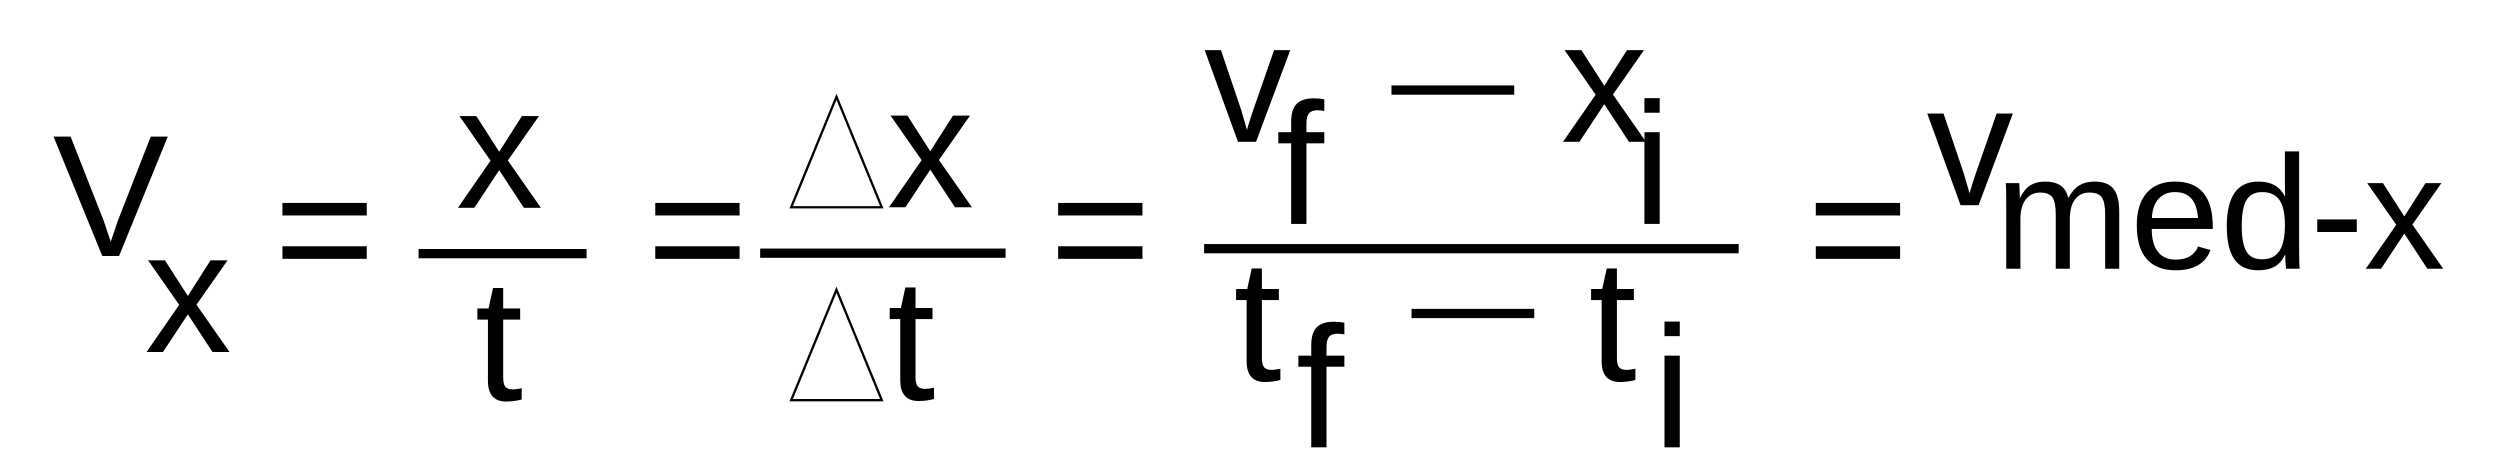
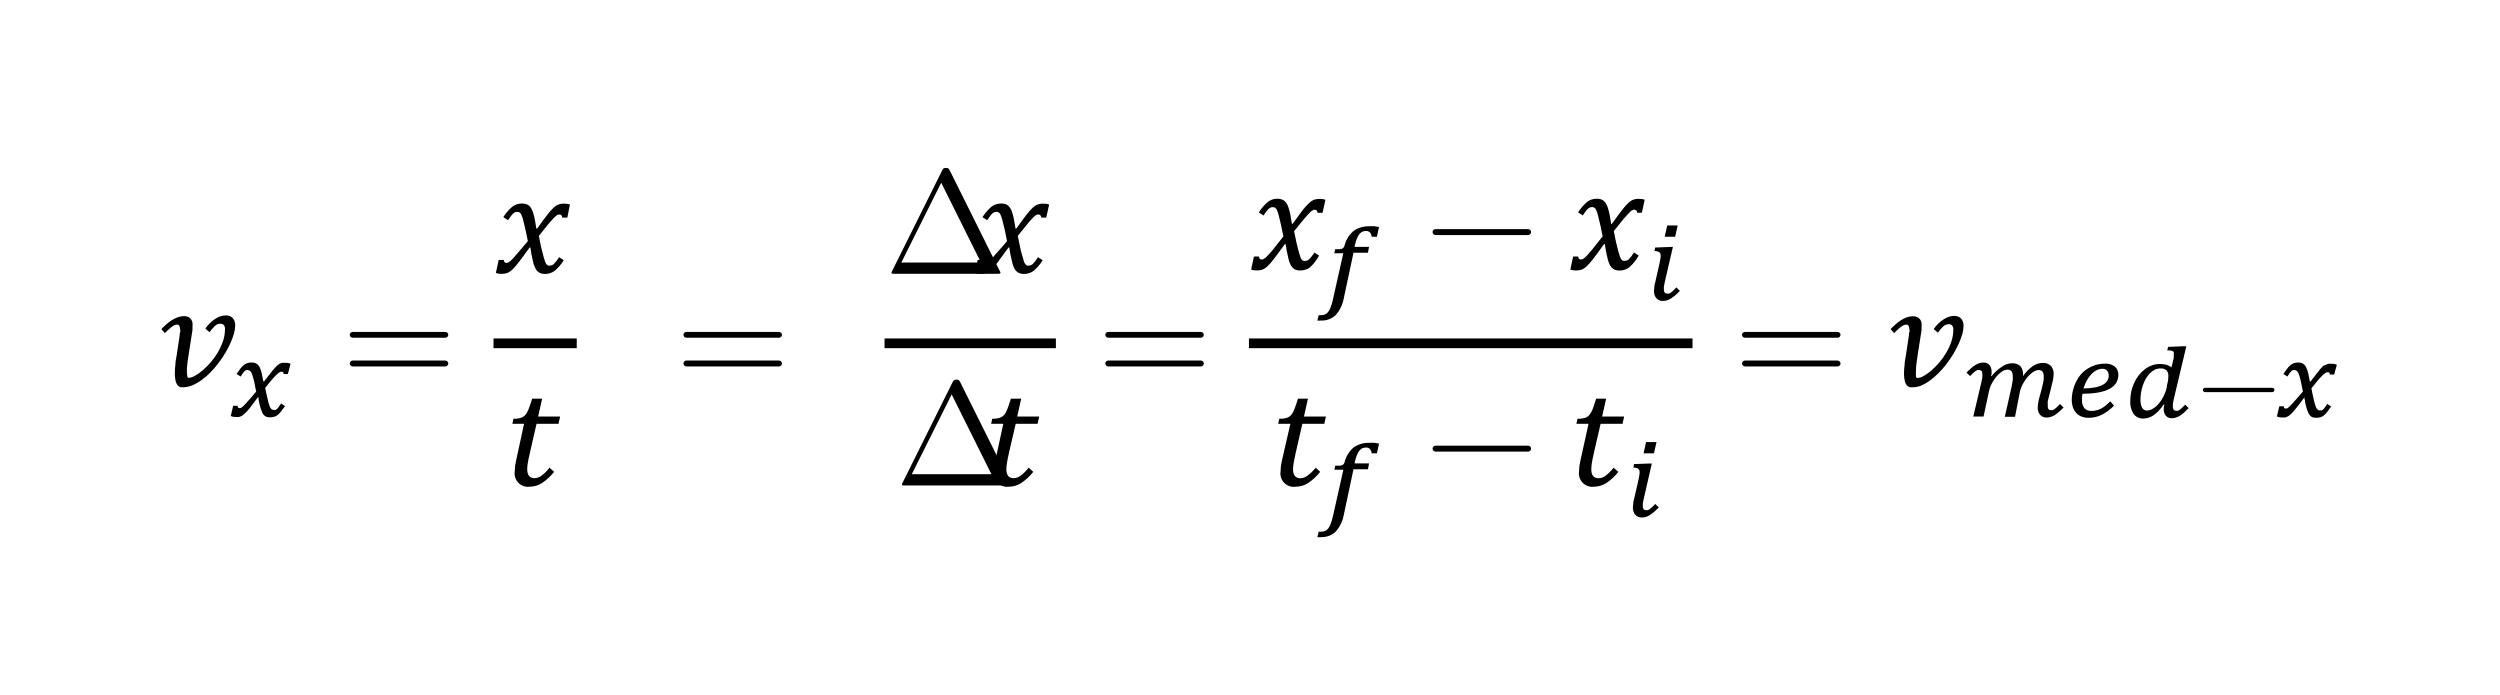
- <svg xmlns="http://www.w3.org/2000/svg" id="Capa_1" data-name="Capa 1" viewBox="0 0 1080 203.68">
+ <svg xmlns="http://www.w3.org/2000/svg" id="Capa_1" data-name="Capa 1" viewBox="0 0 308.46 85.63">
  <defs>
-     <style>.cls-1{font-size:74.97px;}.cls-1,.cls-2{font-family:ArialMT, Arial;}.cls-2{font-size:69.96px;}.cls-3,.cls-4{fill:none;stroke:#000;stroke-miterlimit:10;}.cls-4{stroke-width:4px;}</style>
+     <style>.cls-1,.cls-3{font-size:18.24px;}.cls-1,.cls-2{font-family:CambriaMath, Cambria Math;}.cls-2{font-size:13.26px;}.cls-3{font-family:ArialMT, Arial;}</style>
  </defs>
-   <text class="cls-1" transform="translate(22.81 110.59)">V</text>
-   <text class="cls-1" transform="translate(118.36 124.41)">=</text>
-   <text class="cls-1" transform="translate(279.42 124.41)">=</text>
-   <text class="cls-1" transform="translate(453.46 124.41)">=</text>
-   <text class="cls-1" transform="translate(780.77 124.41)">=</text>
-   <text class="cls-1" transform="translate(62.47 152.06)">x</text>
-   <text class="cls-1" transform="translate(520.17 61.26)">v</text>
-   <text class="cls-1" transform="translate(551.16 96.73)">f</text>
-   <text class="cls-1" transform="translate(832.32 88.65)">v</text>
-   <text class="cls-2" transform="translate(861.85 116.08)">med-x</text>
-   <text class="cls-1" transform="translate(674.38 61.26)">x</text>
-   <text class="cls-1" transform="translate(705.38 96.73)">i</text>
-   <polygon class="cls-3" points="361.36 125.17 341.8 172.88 380.93 172.88 361.36 125.17" />
-   <polygon class="cls-3" points="361.36 41.83 341.8 89.54 380.93 89.54 361.36 41.83" />
-   <text class="cls-1" transform="translate(383.21 172.66)">t</text>
-   <text class="cls-1" transform="translate(383.21 89.54)">x</text>
-   <line class="cls-4" x1="328.39" y1="109.37" x2="434.41" y2="109.37" />
-   <line class="cls-4" x1="520.17" y1="107.43" x2="751.11" y2="107.43" />
-   <line class="cls-4" x1="601.12" y1="38.91" x2="654.13" y2="38.91" />
-   <text class="cls-1" transform="translate(532.84 164.45)">t</text>
-   <text class="cls-1" transform="translate(686.21 164.45)">t</text>
-   <text class="cls-1" transform="translate(559.83 193.25)">f</text>
-   <text class="cls-1" transform="translate(714.05 193.25)">i</text>
-   <line class="cls-4" x1="609.79" y1="135.43" x2="662.8" y2="135.43" />
-   <text class="cls-1" transform="translate(205.08 172.88)">t</text>
-   <text class="cls-1" transform="translate(196.98 89.76)">x</text>
-   <line class="cls-4" x1="180.82" y1="109.58" x2="253.4" y2="109.58" />
+   <path d="M22.48,47.79a.69.69,0,0,1-.43-.13.8.8,0,0,1-.28-.36,2.07,2.07,0,0,1-.15-.56,5,5,0,0,1-.05-.7A8.51,8.51,0,0,1,21.64,45c0-.38.09-.77.16-1.17l.37-2.46c0-.15,0-.28.06-.41s0-.22,0-.28a1,1,0,0,0-.09-.45.31.31,0,0,0-.3-.18.79.79,0,0,0-.37.1,2.94,2.94,0,0,0-.39.26,4.4,4.4,0,0,0-.39.35l-.35.34-.43-.5c.19-.19.38-.38.59-.56a5.29,5.29,0,0,1,.66-.51,3.58,3.58,0,0,1,.73-.37A2.39,2.39,0,0,1,22.7,39a1.12,1.12,0,0,1,.55.12.85.85,0,0,1,.33.29,1.1,1.1,0,0,1,.17.4,2.15,2.15,0,0,1,0,.43,1.77,1.77,0,0,1,0,.24,1.5,1.5,0,0,1,0,.22l-.5,3.22c-.06.34-.1.67-.14,1s-.05.62-.05.86a3.24,3.24,0,0,0,.05.61c0,.15.08.23.16.23a1.71,1.71,0,0,0,.74-.23A5.92,5.92,0,0,0,25,45.7a10.06,10.06,0,0,0,1-1,8.32,8.32,0,0,0,.88-1.23,7.62,7.62,0,0,0,.64-1.39,4.71,4.71,0,0,0,.24-1.47.77.77,0,0,0-.13-.49.53.53,0,0,0-.44-.18,1,1,0,0,0-.69.29,5.21,5.21,0,0,0-.65.76l-.51-.45a4,4,0,0,1,.5-.61,4.27,4.27,0,0,1,.62-.52,3.11,3.11,0,0,1,.67-.36,1.86,1.86,0,0,1,.68-.13,1.15,1.15,0,0,1,.92.33,1.35,1.35,0,0,1,.29.9,3.84,3.84,0,0,1-.15,1,8.35,8.35,0,0,1-.43,1.16,12,12,0,0,1-.66,1.27,12.53,12.53,0,0,1-.85,1.25,10.81,10.81,0,0,1-1,1.15,8,8,0,0,1-1.1.94,5.67,5.67,0,0,1-1.14.64A3.25,3.25,0,0,1,22.48,47.79Z" />
+   <path d="M31.61,48.31c-.08-.36-.15-.68-.2-1s-.12-.49-.17-.68a3.47,3.47,0,0,0-.14-.47,1.28,1.28,0,0,0-.15-.29.45.45,0,0,0-.16-.15.66.66,0,0,0-.2-.06.71.71,0,0,0-.21,0,.64.64,0,0,0-.19.13,1.44,1.44,0,0,0-.22.25l-.28.42-.5-.32c.18-.27.34-.49.48-.67a3.63,3.63,0,0,1,.42-.44,1.48,1.48,0,0,1,1-.3,1,1,0,0,1,.58.16,1.14,1.14,0,0,1,.38.45,3,3,0,0,1,.24.73c.07.29.14.63.21,1h.08l.68-.88c.19-.25.36-.46.51-.64a5.67,5.67,0,0,1,.4-.42,1.73,1.73,0,0,1,.34-.25,1.21,1.21,0,0,1,.35-.12,2.41,2.41,0,0,1,.4,0,1.45,1.45,0,0,1,.59.12l-.33,1.27H35c0-.18-.09-.28-.21-.28l-.16,0a1.22,1.22,0,0,0-.2.1l-.27.22a4.1,4.1,0,0,0-.35.36c-.14.15-.3.33-.48.55l-.61.76c.12.6.22,1.08.31,1.43a5.17,5.17,0,0,0,.24.83.9.9,0,0,0,.23.37.44.44,0,0,0,.27.09.64.64,0,0,0,.2,0,.47.47,0,0,0,.19-.11,1.24,1.24,0,0,0,.23-.26c.08-.11.18-.25.29-.43l.49.32q-.29.42-.51.69a2.17,2.17,0,0,1-.43.43,1,1,0,0,1-.42.21,2,2,0,0,1-.51.06,1.5,1.5,0,0,1-.44-.07.81.81,0,0,1-.34-.25,1.46,1.46,0,0,1-.18-.29c0-.13-.11-.26-.15-.4s-.09-.29-.13-.45-.07-.29-.1-.43a2.7,2.7,0,0,1-.06-.36,1.31,1.31,0,0,1,0-.23h-.07l-.68.9c-.19.26-.36.48-.52.66a4.86,4.86,0,0,1-.42.45,2.22,2.22,0,0,1-.37.29,1.66,1.66,0,0,1-.37.14,2.74,2.74,0,0,1-.43,0,1.26,1.26,0,0,1-.57-.12l.3-1.26h.55c0,.19.08.28.21.28l.14,0,.16-.08a2.63,2.63,0,0,0,.23-.2c.09-.09.21-.21.35-.37s.32-.35.52-.59Z" />
+   <text class="cls-1" transform="translate(42.14 47.64)">=</text>
+   <path d="M65.13,29.75c-.09-.47-.18-.92-.28-1.35s-.19-.84-.29-1.22a4,4,0,0,0-.25-.73.64.64,0,0,0-.21-.24.49.49,0,0,0-.28-.07.64.64,0,0,0-.34.09,1.17,1.17,0,0,0-.33.29c-.12.14-.27.36-.47.65l-.58-.38a5.47,5.47,0,0,1,1.08-1.26,1.86,1.86,0,0,1,1.22-.42,1.75,1.75,0,0,1,.48.06,1.08,1.08,0,0,1,.37.19,1.21,1.21,0,0,1,.29.34,3,3,0,0,1,.24.55,7.49,7.49,0,0,1,.22.88q.1.51.18,1.08h.09c.57-.8,1-1.39,1.3-1.76a6.84,6.84,0,0,1,.74-.83,1.68,1.68,0,0,1,1.33-.49,1.88,1.88,0,0,1,.68.1L70,26.85h-.63c0-.25-.14-.38-.31-.38l-.17,0a.89.89,0,0,0-.22.11,4.28,4.28,0,0,0-.38.35c-.16.17-.35.38-.56.63l-.64.79-.6.75c.1.57.2,1.07.3,1.48s.18.77.25,1,.14.5.2.66a1.49,1.49,0,0,0,.18.36.76.76,0,0,0,.2.17.6.6,0,0,0,.24,0,.79.79,0,0,0,.47-.19,4.27,4.27,0,0,0,.65-.85l.58.38a5.43,5.43,0,0,1-1.13,1.31,1.93,1.93,0,0,1-1.2.38,1.45,1.45,0,0,1-.65-.14,1.28,1.28,0,0,1-.46-.44,3.15,3.15,0,0,1-.35-.94,14.55,14.55,0,0,1-.33-1.75h-.09c-.63.88-1.1,1.52-1.41,1.91a8.42,8.42,0,0,1-.75.85,2.27,2.27,0,0,1-.58.39,2.2,2.2,0,0,1-.75.11,1.86,1.86,0,0,1-.68-.11l.35-1.61h.63c0,.25.14.37.31.37a.65.65,0,0,0,.26-.06,1.93,1.93,0,0,0,.4-.32c.17-.17.41-.44.71-.8S64.55,30.47,65.13,29.75Z" />
+   <path d="M68.37,58.22a6.63,6.63,0,0,1-1.5,1.38,2.74,2.74,0,0,1-1.5.45,1.65,1.65,0,0,1-1.86-1.88,5.69,5.69,0,0,1,.15-1.26l1-4.62H63.22l.13-.62a3.17,3.17,0,0,0,.8-.08,1.33,1.33,0,0,0,.45-.2,1.27,1.27,0,0,0,.34-.35,3.24,3.24,0,0,0,.29-.59c.1-.24.24-.66.43-1.26h1.23l-.49,2.2h2.71l-.2.9H66.2l-.79,3.45c-.16.67-.25,1.16-.3,1.45a5.46,5.46,0,0,0-.06.71c0,.73.31,1.1.92,1.1a1.48,1.48,0,0,0,.83-.3,4.84,4.84,0,0,0,1-1Z" />
+   <rect x="60.89" y="41.76" width="10.27" height="1.2" />
+   <text class="cls-1" transform="translate(74.24 47.64)"> </text>
+   <text class="cls-1" transform="translate(83.31 47.64)">=</text>
+   <text class="cls-1" transform="translate(102.05 47.64)"> </text>
+   <text class="cls-1" transform="translate(109.13 33.78)">∆</text>
+   <path d="M124.25,29.75q-.14-.7-.27-1.35c-.1-.44-.2-.84-.3-1.22a3.35,3.35,0,0,0-.25-.73.51.51,0,0,0-.21-.24.47.47,0,0,0-.28-.07.69.69,0,0,0-.34.09,1.17,1.17,0,0,0-.33.29c-.11.14-.27.36-.47.65l-.58-.38a6,6,0,0,1,1.08-1.26,1.88,1.88,0,0,1,1.22-.42,1.77,1.77,0,0,1,.49.06,1.18,1.18,0,0,1,.37.19,1.38,1.38,0,0,1,.28.34,2,2,0,0,1,.24.55,7.49,7.49,0,0,1,.22.88q.1.51.18,1.08h.09c.57-.8,1-1.39,1.3-1.76a6.84,6.84,0,0,1,.74-.83,1.72,1.72,0,0,1,1.33-.49,1.94,1.94,0,0,1,.69.1l-.36,1.62h-.62c0-.25-.14-.38-.32-.38a.45.45,0,0,0-.16,0,.75.75,0,0,0-.22.11,2.57,2.57,0,0,0-.38.35c-.17.17-.35.38-.56.63l-.64.79-.61.75c.11.57.21,1.07.3,1.48s.18.77.26,1,.14.5.19.66a1.19,1.19,0,0,0,.19.36.63.63,0,0,0,.2.17.52.52,0,0,0,.23,0,.76.76,0,0,0,.47-.19,4.27,4.27,0,0,0,.65-.85l.58.38a5.43,5.43,0,0,1-1.12,1.31,2,2,0,0,1-1.2.38,1.42,1.42,0,0,1-.65-.14,1.3,1.3,0,0,1-.47-.44,3.18,3.18,0,0,1-.34-.94,13.15,13.15,0,0,1-.34-1.75h-.09c-.63.88-1.1,1.52-1.4,1.91a8.28,8.28,0,0,1-.76.85,2.11,2.11,0,0,1-.58.39,2.14,2.14,0,0,1-.74.11,1.92,1.92,0,0,1-.69-.11l.36-1.61h.62c0,.25.14.37.31.37a.7.7,0,0,0,.27-.06,1.94,1.94,0,0,0,.39-.32c.17-.17.41-.44.71-.8S123.68,30.47,124.25,29.75Z" />
+   <text class="cls-1" transform="translate(110.42 59.9)">∆</text>
+   <path d="M127.49,58.22A6.61,6.61,0,0,1,126,59.6a2.79,2.79,0,0,1-1.5.45,1.66,1.66,0,0,1-1.87-1.88,5.72,5.72,0,0,1,.16-1.26l1-4.62h-1.5l.13-.62a3.17,3.17,0,0,0,.8-.08,1.49,1.49,0,0,0,.46-.2,1.24,1.24,0,0,0,.33-.35,3.24,3.24,0,0,0,.29-.59c.1-.24.24-.66.43-1.26H126l-.49,2.2h2.71l-.2.9h-2.7l-.8,3.45c-.15.67-.25,1.16-.29,1.45a5.46,5.46,0,0,0-.06.71c0,.73.3,1.1.91,1.1a1.51,1.51,0,0,0,.84-.3,5.07,5.07,0,0,0,1-1Z" />
+   <rect x="109.14" y="41.76" width="21.14" height="1.2" />
+   <text class="cls-1" transform="translate(135.36 47.64)">=</text>
+   <path d="M158.35,29.17c-.09-.47-.18-.93-.28-1.36s-.19-.84-.29-1.21a4.56,4.56,0,0,0-.25-.74.86.86,0,0,0-.21-.24.61.61,0,0,0-.28-.06.74.74,0,0,0-.34.08,1.44,1.44,0,0,0-.33.3,5.65,5.65,0,0,0-.47.65l-.58-.38a5.34,5.34,0,0,1,1.08-1.27,1.86,1.86,0,0,1,1.22-.42,1.43,1.43,0,0,1,.48.07.93.93,0,0,1,.37.19,1.35,1.35,0,0,1,.29.33,3.11,3.11,0,0,1,.24.56c.07.23.15.52.22.87s.13.71.18,1.08h.09c.57-.8,1-1.38,1.29-1.76a7.42,7.42,0,0,1,.75-.82,2.11,2.11,0,0,1,.58-.39,2.2,2.2,0,0,1,.75-.11,1.9,1.9,0,0,1,.68.11l-.36,1.61h-.62c0-.25-.14-.37-.31-.37l-.17,0a1,1,0,0,0-.22.12,3.12,3.12,0,0,0-.38.35c-.16.17-.35.38-.56.63l-.64.78-.61.76c.11.57.21,1.06.31,1.48s.18.76.25,1,.14.49.2.65a1,1,0,0,0,.18.36.6.6,0,0,0,.2.17.47.47,0,0,0,.24,0,.69.69,0,0,0,.46-.19,3.79,3.79,0,0,0,.66-.84l.58.38A5.64,5.64,0,0,1,161.62,33a1.93,1.93,0,0,1-1.2.37,1.45,1.45,0,0,1-.65-.13,1.28,1.28,0,0,1-.46-.44,3.23,3.23,0,0,1-.35-.95,17.45,17.45,0,0,1-.34-1.74h-.09c-.63.88-1.09,1.52-1.4,1.9a7.49,7.49,0,0,1-.76.86,1.83,1.83,0,0,1-.57.38,2,2,0,0,1-.75.12,1.82,1.82,0,0,1-.68-.11l.35-1.61h.63c0,.25.13.37.31.37a.54.54,0,0,0,.26-.07,1.85,1.85,0,0,0,.4-.32c.17-.17.41-.43.71-.79Z" />
+   <path d="M165.81,36.77a4.29,4.29,0,0,1-1,2.1,2.48,2.48,0,0,1-1.82.68,1.59,1.59,0,0,1-.44,0c0-.11.05-.22.07-.33s.05-.23.08-.33H163a1.4,1.4,0,0,0,.47-.08,1,1,0,0,0,.38-.29,2.22,2.22,0,0,0,.32-.58,6.42,6.42,0,0,0,.28-.94l1.29-5.75h-1.11l.11-.5c.24,0,.43,0,.57,0a.8.8,0,0,0,.36-.11.54.54,0,0,0,.21-.29A3.51,3.51,0,0,1,167,28.5a3.2,3.2,0,0,1,2-.58,3.92,3.92,0,0,1,.63,0,4.34,4.34,0,0,1,.52.09l-.26,1.2h-.65a.85.85,0,0,0-.22-.54.64.64,0,0,0-.46-.17,1.09,1.09,0,0,0-.57.14,1.32,1.32,0,0,0-.4.44,3.67,3.67,0,0,0-.29.69,4.27,4.27,0,0,0-.17.69h1.79l-.14.72H167Z" />
+   <text class="cls-1" transform="translate(175.74 33.19)">−</text>
+   <path d="M197.74,29.16c-.09-.47-.18-.92-.28-1.36s-.19-.83-.29-1.21a3.35,3.35,0,0,0-.25-.73.51.51,0,0,0-.21-.24.49.49,0,0,0-.28-.07.67.67,0,0,0-.34.09,1.17,1.17,0,0,0-.33.29c-.12.14-.27.36-.47.65l-.58-.38a5.72,5.72,0,0,1,1.08-1.26,1.86,1.86,0,0,1,1.22-.42,1.83,1.83,0,0,1,.49.06,1.13,1.13,0,0,1,.36.19,1.21,1.21,0,0,1,.29.34,3,3,0,0,1,.24.55,7.49,7.49,0,0,1,.22.88q.1.51.18,1.08h.09c.57-.8,1-1.39,1.3-1.76a6.84,6.84,0,0,1,.74-.83,1.68,1.68,0,0,1,1.33-.49,1.84,1.84,0,0,1,.68.1l-.35,1.61H202c0-.24-.14-.37-.31-.37l-.17,0a.89.89,0,0,0-.22.11,3.34,3.34,0,0,0-.37.35q-.25.25-.57.63l-.64.79-.6.75c.1.57.21,1.07.3,1.48s.18.76.25,1,.14.5.2.66a1.49,1.49,0,0,0,.18.36,1,1,0,0,0,.2.17.61.61,0,0,0,.24,0,.75.75,0,0,0,.47-.18,4.27,4.27,0,0,0,.65-.85l.58.38A5.22,5.22,0,0,1,201,33a1.92,1.92,0,0,1-1.19.38,1.39,1.39,0,0,1-.65-.14,1.23,1.23,0,0,1-.47-.44,3.41,3.41,0,0,1-.35-.95,14.47,14.47,0,0,1-.33-1.74h-.09c-.63.88-1.1,1.52-1.41,1.91a7.33,7.33,0,0,1-.75.85,2.27,2.27,0,0,1-.58.39,2.2,2.2,0,0,1-.75.11,1.86,1.86,0,0,1-.68-.11l.35-1.61h.63c0,.25.14.37.31.37a.65.65,0,0,0,.26-.06,1.93,1.93,0,0,0,.4-.32c.17-.17.41-.44.71-.8S197.16,29.88,197.74,29.16Z" />
+   <path d="M205.42,34.74c-.06.26-.1.46-.12.61a2.1,2.1,0,0,0,0,.41.49.49,0,0,0,.1.35.37.37,0,0,0,.3.11.67.67,0,0,0,.24,0l.25-.14.29-.25.35-.37.44.43c-.22.23-.43.42-.61.58a6.08,6.08,0,0,1-.52.38,2.32,2.32,0,0,1-.49.22,2,2,0,0,1-.5.06,1,1,0,0,1-.44-.09.94.94,0,0,1-.34-.25,1,1,0,0,1-.22-.38,1.46,1.46,0,0,1-.08-.48,3.87,3.87,0,0,1,.05-.53c0-.22.08-.45.14-.69s.11-.51.17-.78.13-.55.19-.81.12-.53.17-.78.09-.47.11-.67a.38.38,0,0,0,0-.1v-.09a.46.46,0,0,0-.18-.37,1.1,1.1,0,0,0-.58-.13l.08-.44,1.87-.07h.32ZM207,27.82l-.31,1.39h-1.29l.31-1.39Z" />
+   <path d="M162.89,58.22a6.58,6.58,0,0,1-1.49,1.38,2.8,2.8,0,0,1-1.51.45A1.65,1.65,0,0,1,158,58.17a5.69,5.69,0,0,1,.15-1.26l1.06-4.62h-1.5l.13-.62a3.17,3.17,0,0,0,.8-.08,1.33,1.33,0,0,0,.45-.19,1.18,1.18,0,0,0,.34-.36,3,3,0,0,0,.29-.59c.1-.24.24-.66.43-1.26h1.23l-.49,2.2h2.71l-.2.9h-2.71l-.79,3.45c-.15.68-.25,1.16-.29,1.45a4.4,4.4,0,0,0-.07.71c0,.74.31,1.11.92,1.11a1.48,1.48,0,0,0,.83-.3,5.37,5.37,0,0,0,1.05-1Z" />
+   <path d="M165.81,63.49a4.29,4.29,0,0,1-1,2.1,2.48,2.48,0,0,1-1.82.68,1.59,1.59,0,0,1-.44,0c0-.11.05-.22.07-.33s.05-.23.08-.34l.11,0h.2a1.4,1.4,0,0,0,.47-.08,1,1,0,0,0,.38-.29,2.22,2.22,0,0,0,.32-.58,6.42,6.42,0,0,0,.28-.94l1.29-5.75h-1.11l.11-.5c.24,0,.43,0,.57,0a.8.8,0,0,0,.36-.11.54.54,0,0,0,.21-.29A3.51,3.51,0,0,1,167,55.22a3.2,3.2,0,0,1,2-.58,3.92,3.92,0,0,1,.63,0,4.34,4.34,0,0,1,.52.09l-.26,1.2h-.65a.85.85,0,0,0-.22-.54.6.6,0,0,0-.46-.17,1.09,1.09,0,0,0-.57.14,1.32,1.32,0,0,0-.4.44,3.67,3.67,0,0,0-.29.69,4,4,0,0,0-.17.69h1.79l-.14.72H167Z" />
+   <text class="cls-1" transform="translate(175.74 59.91)">−</text>
+   <path d="M199.68,58.22a6.19,6.19,0,0,1-1.49,1.38,2.79,2.79,0,0,1-1.5.45,1.65,1.65,0,0,1-1.86-1.88,5.69,5.69,0,0,1,.15-1.26L196,52.29h-1.5l.14-.62a3.08,3.08,0,0,0,.79-.08,1.14,1.14,0,0,0,.79-.55,3.56,3.56,0,0,0,.3-.59q.13-.36.42-1.26h1.23l-.49,2.2h2.71l-.19.9h-2.71l-.8,3.45c-.15.68-.25,1.16-.29,1.45a5.6,5.6,0,0,0-.06.71c0,.74.3,1.11.92,1.11a1.51,1.51,0,0,0,.83-.3,6,6,0,0,0,1-1Z" />
+   <path d="M202.83,61.46c-.06.25-.1.46-.13.61a3.17,3.17,0,0,0,0,.41.49.49,0,0,0,.1.35.37.37,0,0,0,.3.11.59.59,0,0,0,.23,0,1,1,0,0,0,.25-.15,1.93,1.93,0,0,0,.29-.24l.36-.37.44.43c-.23.23-.43.42-.61.58a4.88,4.88,0,0,1-.53.38,2.05,2.05,0,0,1-.48.22,2,2,0,0,1-.5.06,1,1,0,0,1-.44-.09.86.86,0,0,1-.34-.25,1,1,0,0,1-.22-.38,1.27,1.27,0,0,1-.08-.48,3.87,3.87,0,0,1,.05-.53c0-.22.08-.45.13-.69s.12-.51.18-.78.13-.55.19-.81.12-.53.17-.78.09-.47.11-.67a.38.38,0,0,0,0-.1v-.09a.46.46,0,0,0-.18-.37,1.1,1.1,0,0,0-.58-.13l.07-.44,1.88-.07h.32Zm1.56-6.92-.32,1.39h-1.28l.31-1.39Z" />
+   <rect x="154.1" y="41.76" width="54.73" height="1.2" />
+   <text class="cls-1" transform="translate(213.92 47.64)">=</text>
+   <path d="M235.83,47.79a.69.69,0,0,1-.43-.13.8.8,0,0,1-.28-.36,2.07,2.07,0,0,1-.15-.56,5,5,0,0,1-.05-.7A8.51,8.51,0,0,1,235,45c0-.38.09-.77.16-1.17l.37-2.46c0-.15,0-.28.06-.41s0-.22,0-.28a1,1,0,0,0-.09-.45.31.31,0,0,0-.3-.18.79.79,0,0,0-.37.1,2.94,2.94,0,0,0-.39.26,4.4,4.4,0,0,0-.39.35l-.35.34-.43-.5c.19-.19.38-.38.59-.56a5.29,5.29,0,0,1,.66-.51,3.58,3.58,0,0,1,.73-.37,2.39,2.39,0,0,1,.79-.14,1.12,1.12,0,0,1,.55.12.85.85,0,0,1,.33.29,1.1,1.1,0,0,1,.17.4,2.15,2.15,0,0,1,0,.43,1.77,1.77,0,0,1,0,.24,1.5,1.5,0,0,1,0,.22l-.5,3.22c-.06.34-.1.67-.14,1s-.05.62-.05.86a3.37,3.37,0,0,0,0,.61c0,.15.09.23.17.23a1.71,1.71,0,0,0,.74-.23,5.92,5.92,0,0,0,.94-.65,10.06,10.06,0,0,0,1-1,8.32,8.32,0,0,0,.88-1.23,7.62,7.62,0,0,0,.64-1.39,4.71,4.71,0,0,0,.24-1.47.72.72,0,0,0-.14-.49.5.5,0,0,0-.43-.18,1,1,0,0,0-.69.29,5.21,5.21,0,0,0-.65.76l-.51-.45a4,4,0,0,1,.5-.61,4.27,4.27,0,0,1,.62-.52,3.11,3.11,0,0,1,.67-.36,1.86,1.86,0,0,1,.68-.13,1.16,1.16,0,0,1,.92.33,1.35,1.35,0,0,1,.29.9,3.84,3.84,0,0,1-.15,1,8.35,8.35,0,0,1-.43,1.16,12,12,0,0,1-.66,1.27,12.53,12.53,0,0,1-.85,1.25,10.81,10.81,0,0,1-1,1.15,8.58,8.58,0,0,1-1.1.94,5.47,5.47,0,0,1-1.15.64A3.15,3.15,0,0,1,235.83,47.79Z" />
+   <path d="M248.62,51.43h-1.26c.06-.28.13-.57.2-.89s.15-.64.23-1,.15-.64.22-1,.14-.61.2-.88.1-.52.13-.74a2.87,2.87,0,0,0,0-.52,1,1,0,0,0-.15-.6.63.63,0,0,0-.51-.19,1.28,1.28,0,0,0-.67.23,3.47,3.47,0,0,0-.68.61,5.35,5.35,0,0,0-.57.86,3.62,3.62,0,0,0-.36,1l-.66,3.08h-1.27l1-4.22c.05-.23.09-.44.12-.61a4,4,0,0,0,0-.43c0-.31-.13-.47-.38-.47a.69.69,0,0,0-.24,0,1.28,1.28,0,0,0-.25.14,3,3,0,0,0-.29.25l-.35.35-.45-.42c.21-.22.41-.4.59-.56a3.35,3.35,0,0,1,.52-.39,2.16,2.16,0,0,1,.49-.23,1.93,1.93,0,0,1,.49-.07.93.93,0,0,1,.75.31,1.29,1.29,0,0,1,.26.83,2.64,2.64,0,0,1,0,.28,1.11,1.11,0,0,1-.07.26l.07,0A5.11,5.11,0,0,1,247,45.25a2.18,2.18,0,0,1,1.27-.43,1.37,1.37,0,0,1,1,.35,1.43,1.43,0,0,1,.34,1v.12a.45.45,0,0,1,0,.11h0a5,5,0,0,1,1.19-1.22,2.2,2.2,0,0,1,1.25-.4,1.3,1.3,0,0,1,1,.37,1.47,1.47,0,0,1,.34,1,3.36,3.36,0,0,1-.06.54c0,.22-.1.47-.16.74s-.13.56-.2.85-.15.57-.21.82-.07.31-.1.42,0,.19,0,.26l0,.19v.16a.56.56,0,0,0,.09.36.37.37,0,0,0,.29.11.64.64,0,0,0,.23,0,.91.91,0,0,0,.25-.14,2.05,2.05,0,0,0,.29-.25l.36-.36.44.42a5.93,5.93,0,0,1-.58.56,5,5,0,0,1-.51.39,2.39,2.39,0,0,1-.5.22,1.77,1.77,0,0,1-.52.08,1,1,0,0,1-.44-.09,1,1,0,0,1-.34-.25,1,1,0,0,1-.22-.38,1.4,1.4,0,0,1-.08-.47,5.54,5.54,0,0,1,.23-1.37c.08-.28.15-.55.22-.81s.12-.49.17-.71.09-.41.12-.58a4,4,0,0,0,0-.43.92.92,0,0,0-.15-.58.58.58,0,0,0-.48-.19,1,1,0,0,0-.43.1,2.28,2.28,0,0,0-.45.29,2.66,2.66,0,0,0-.45.44,3.65,3.65,0,0,0-.41.54,5.36,5.36,0,0,0-.34.62,4.26,4.26,0,0,0-.22.66Zm12.22-1.38a5.85,5.85,0,0,1-1.5,1.12,3.57,3.57,0,0,1-1.61.38,2.5,2.5,0,0,1-.9-.15,1.8,1.8,0,0,1-.66-.45,2,2,0,0,1-.41-.71,3,3,0,0,1-.14-.94,5.24,5.24,0,0,1,.07-.77,4.58,4.58,0,0,1,.2-.79,4.49,4.49,0,0,1,.34-.78,4.16,4.16,0,0,1,.47-.71,3.81,3.81,0,0,1,1.31-1,3.76,3.76,0,0,1,1.67-.38,1.89,1.89,0,0,1,1.26.36,1.27,1.27,0,0,1,.43,1c0,1.56-1.48,2.35-4.43,2.35a3.48,3.48,0,0,0-.05.36,3,3,0,0,0,0,.43,1.48,1.48,0,0,0,.29,1,1.12,1.12,0,0,0,.89.33,2.48,2.48,0,0,0,1.16-.28,3.6,3.6,0,0,0,.56-.37c.18-.15.38-.33.58-.53Zm-3.77-2.12a7.88,7.88,0,0,0,1.41-.13,3.31,3.31,0,0,0,1-.34A1.46,1.46,0,0,0,260,47a1.21,1.21,0,0,0,.18-.64.93.93,0,0,0-.2-.63.75.75,0,0,0-.58-.23,1.53,1.53,0,0,0-.71.18,2.27,2.27,0,0,0-.65.49,3.39,3.39,0,0,0-.56.78A4.73,4.73,0,0,0,257.07,47.93Z" />
+   <path d="M268.22,49.2a5.81,5.81,0,0,0-.12.61,3,3,0,0,0,0,.4.5.5,0,0,0,.11.36.36.36,0,0,0,.28.11.59.59,0,0,0,.23,0,.91.91,0,0,0,.25-.14,2.82,2.82,0,0,0,.29-.25l.36-.36.21.21.22.21-.59.57a3.35,3.35,0,0,1-.52.39,2.12,2.12,0,0,1-.49.22,2,2,0,0,1-.49.07.91.91,0,0,1-.73-.3,1.25,1.25,0,0,1-.26-.83,1.77,1.77,0,0,1,.09-.56l-.09,0a7,7,0,0,1-.64.79,4.7,4.7,0,0,1-.61.53,2.25,2.25,0,0,1-.62.31,2.32,2.32,0,0,1-.65.1,1.41,1.41,0,0,1-1.19-.56,2.62,2.62,0,0,1-.42-1.61,5.88,5.88,0,0,1,.13-1.2,5.39,5.39,0,0,1,.38-1.09,4.41,4.41,0,0,1,.58-.93,4.13,4.13,0,0,1,.74-.71,3.19,3.19,0,0,1,.85-.46,2.74,2.74,0,0,1,.94-.17,3.67,3.67,0,0,1,.78.08,1.74,1.74,0,0,1,.68.34c.08-.27.14-.5.18-.7s.08-.36.11-.53a3.58,3.58,0,0,0,0-.4.53.53,0,0,0,0-.23.29.29,0,0,0-.12-.15,1.15,1.15,0,0,0-.26-.08l-.42,0,.09-.44,1.93-.08h.33Zm-.87-1.43c0-.24.09-.47.13-.7a3.91,3.91,0,0,0,.06-.64,1,1,0,0,0-.24-.75,1.07,1.07,0,0,0-.75-.22,1.55,1.55,0,0,0-.71.17,2.15,2.15,0,0,0-.6.45,3.51,3.51,0,0,0-.49.67,5,5,0,0,0-.36.81,6.29,6.29,0,0,0-.22.88,5.27,5.27,0,0,0-.07.87,2.12,2.12,0,0,0,.2,1,.67.67,0,0,0,.63.34,1.31,1.31,0,0,0,.66-.2,2.67,2.67,0,0,0,.71-.58,4.76,4.76,0,0,0,.62-.92A4.88,4.88,0,0,0,267.35,47.77Z" />
+   <text class="cls-2" transform="translate(271.05 51.43)">−</text>
+   <path d="M284.14,48.31c-.07-.36-.14-.68-.2-1s-.11-.49-.16-.68a3.3,3.3,0,0,0-.15-.47,1.31,1.31,0,0,0-.14-.29.47.47,0,0,0-.17-.15.52.52,0,0,0-.2-.06.65.65,0,0,0-.2,0,.57.57,0,0,0-.2.13,2,2,0,0,0-.22.25q-.12.16-.27.42l-.5-.32c.18-.27.34-.49.48-.67a2.55,2.55,0,0,1,.42-.44,1.54,1.54,0,0,1,.44-.23,1.64,1.64,0,0,1,.52-.07,1,1,0,0,1,.59.16,1.12,1.12,0,0,1,.37.45,3.44,3.44,0,0,1,.25.73c.06.29.13.63.2,1h.09l.67-.88c.19-.25.36-.46.51-.64a5.67,5.67,0,0,1,.4-.42A1.77,1.77,0,0,1,287,45a1.16,1.16,0,0,1,.34-.12,2.5,2.5,0,0,1,.4,0,1.41,1.41,0,0,1,.59.12L288,46.21h-.54c0-.18-.08-.28-.21-.28l-.15,0a.92.92,0,0,0-.2.1l-.27.22q-.15.13-.36.36c-.14.15-.3.33-.47.55l-.61.76c.11.6.22,1.08.3,1.43a5.17,5.17,0,0,0,.24.83.9.9,0,0,0,.24.37.39.39,0,0,0,.26.09.64.64,0,0,0,.2,0,.5.5,0,0,0,.2-.11,1.23,1.23,0,0,0,.22-.26c.08-.11.18-.25.29-.43l.49.32q-.29.42-.51.69a2.15,2.15,0,0,1-.42.43,1,1,0,0,1-.43.21,2,2,0,0,1-.51.06,1.5,1.5,0,0,1-.44-.07.73.73,0,0,1-.33-.25.9.9,0,0,1-.18-.29c-.06-.13-.11-.26-.16-.4s-.09-.29-.13-.45-.07-.29-.1-.43,0-.25-.06-.36,0-.18,0-.23h-.07l-.67.9c-.2.26-.37.48-.53.66a3.79,3.79,0,0,1-.42.45,1.62,1.62,0,0,1-.37.29,1.66,1.66,0,0,1-.37.14,2.61,2.61,0,0,1-.42,0,1.28,1.28,0,0,1-.58-.12l.3-1.26h.55c0,.19.08.28.21.28l.14,0a.79.79,0,0,0,.16-.08,1.69,1.69,0,0,0,.23-.2c.09-.09.21-.21.35-.37s.32-.35.53-.59Z" />
+   <text class="cls-3" transform="translate(289.69 47.64)"> </text>
</svg>
